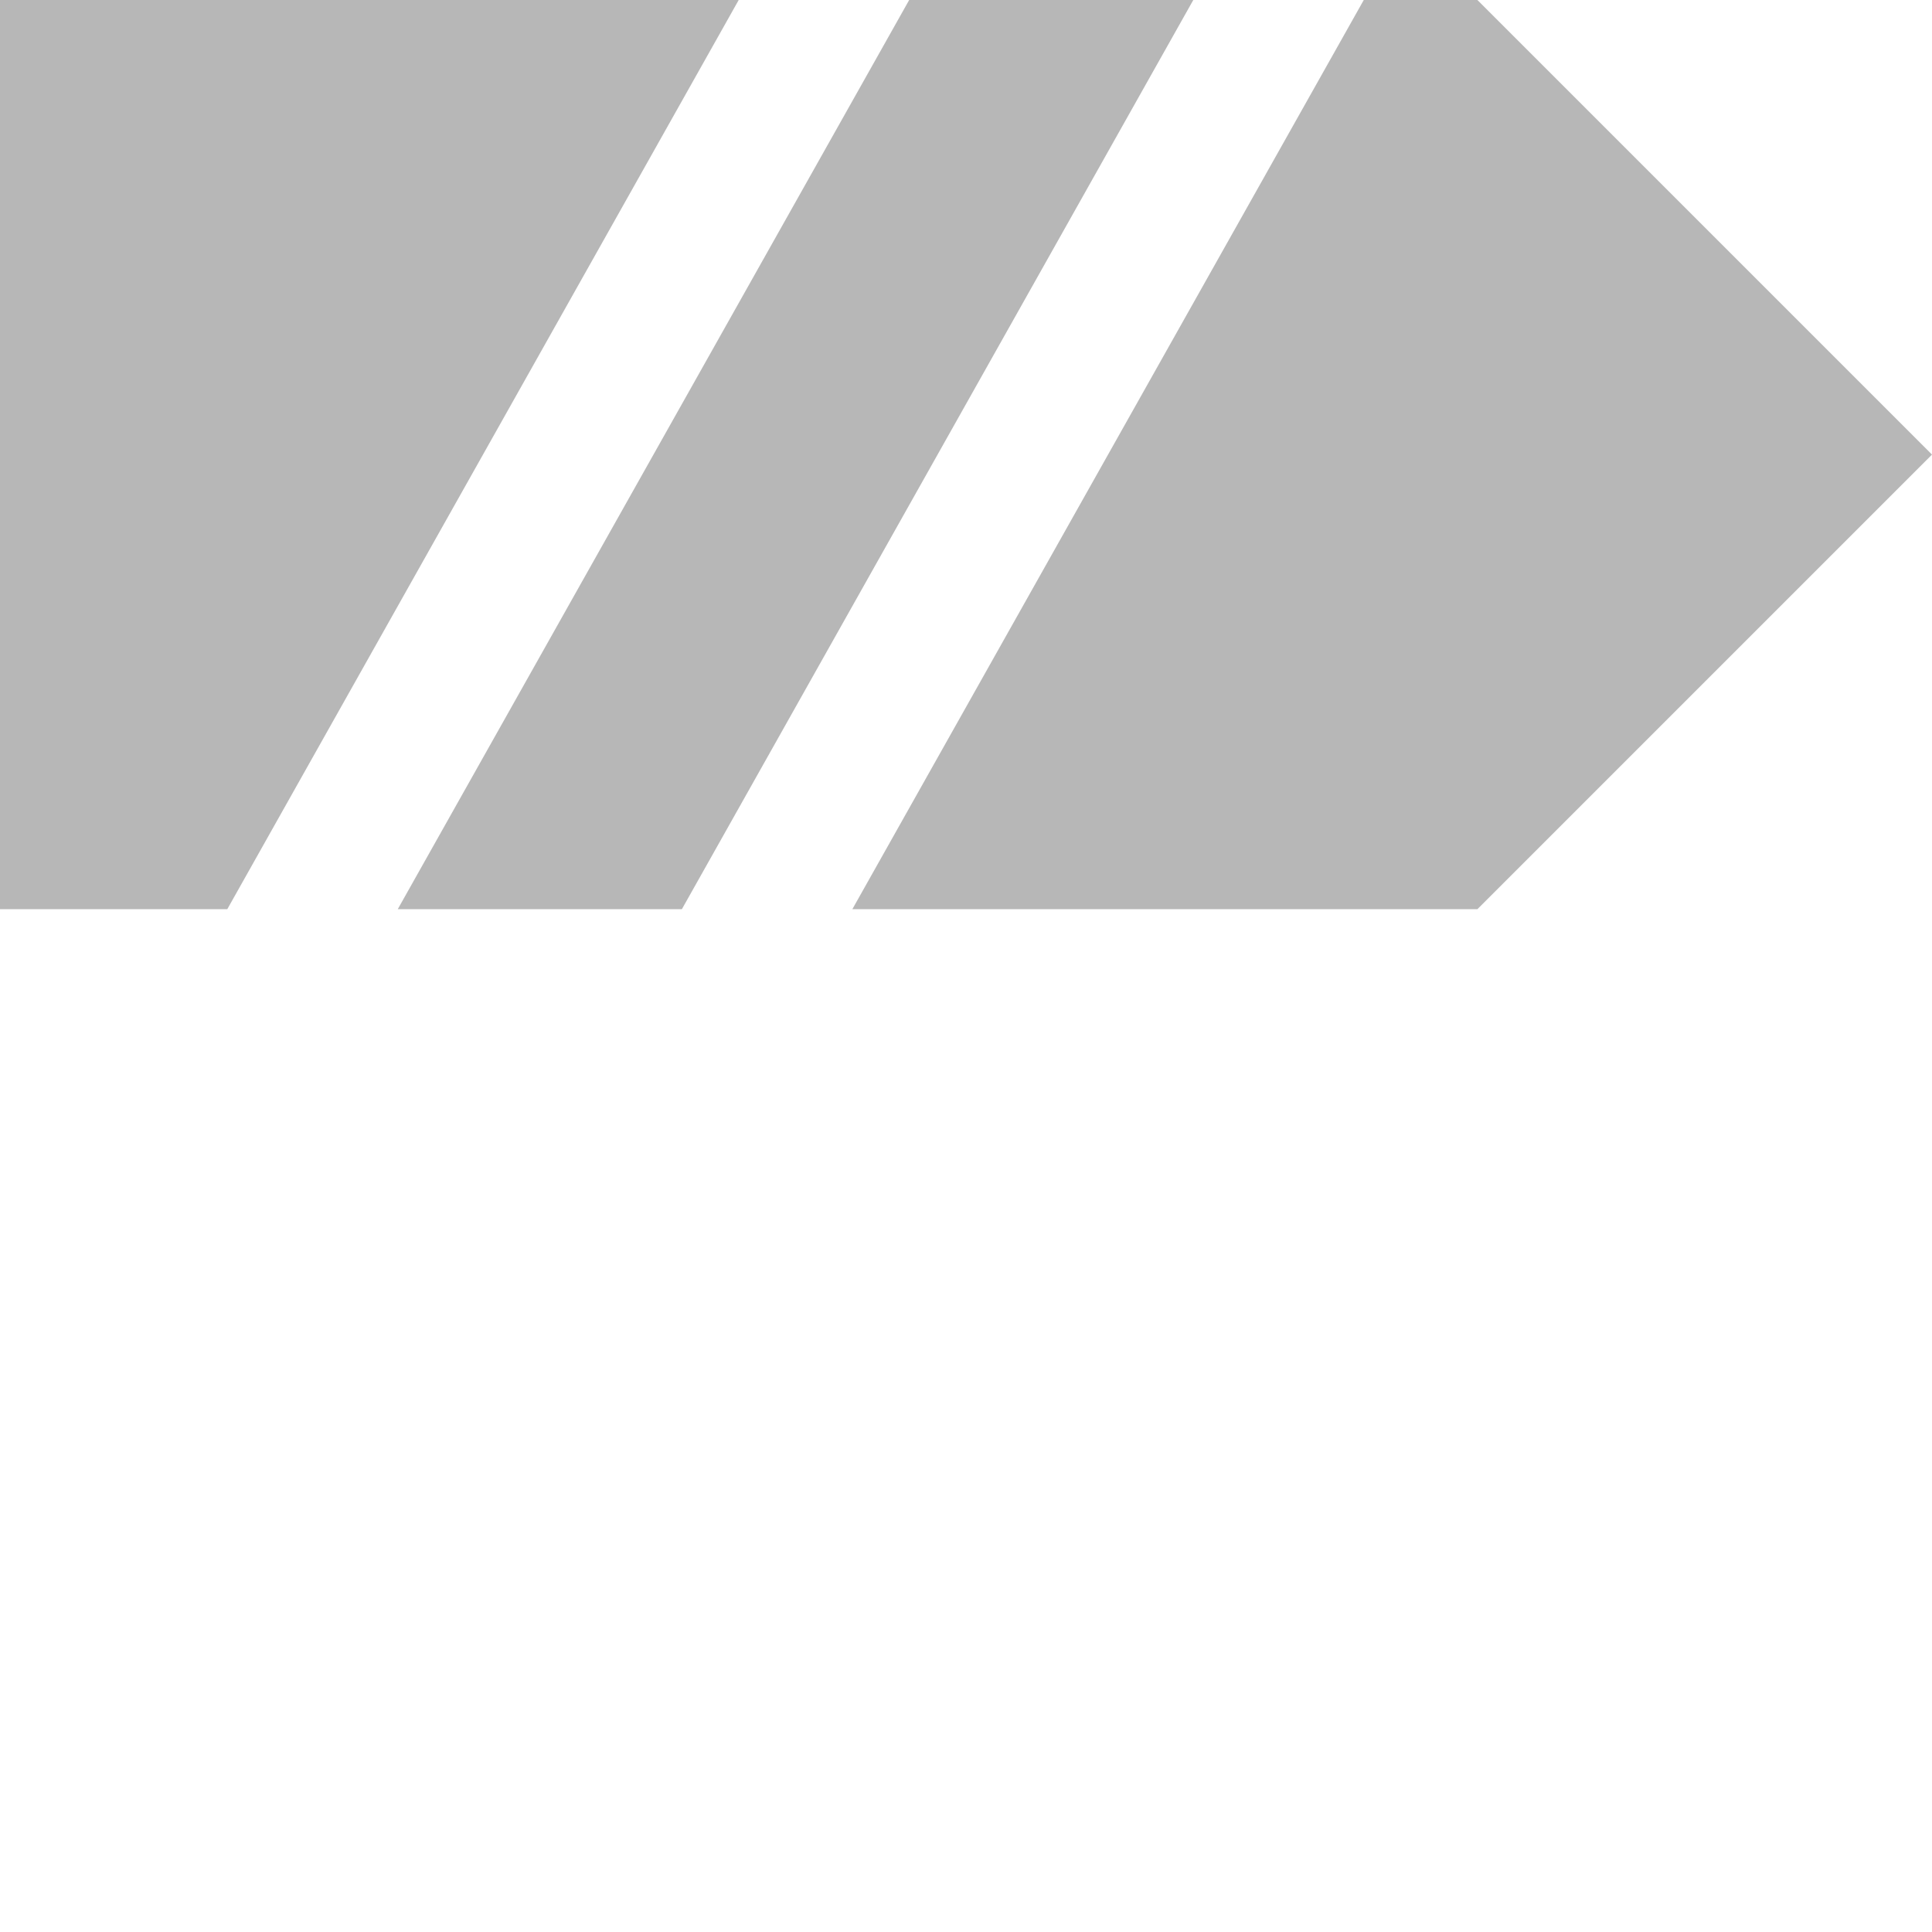
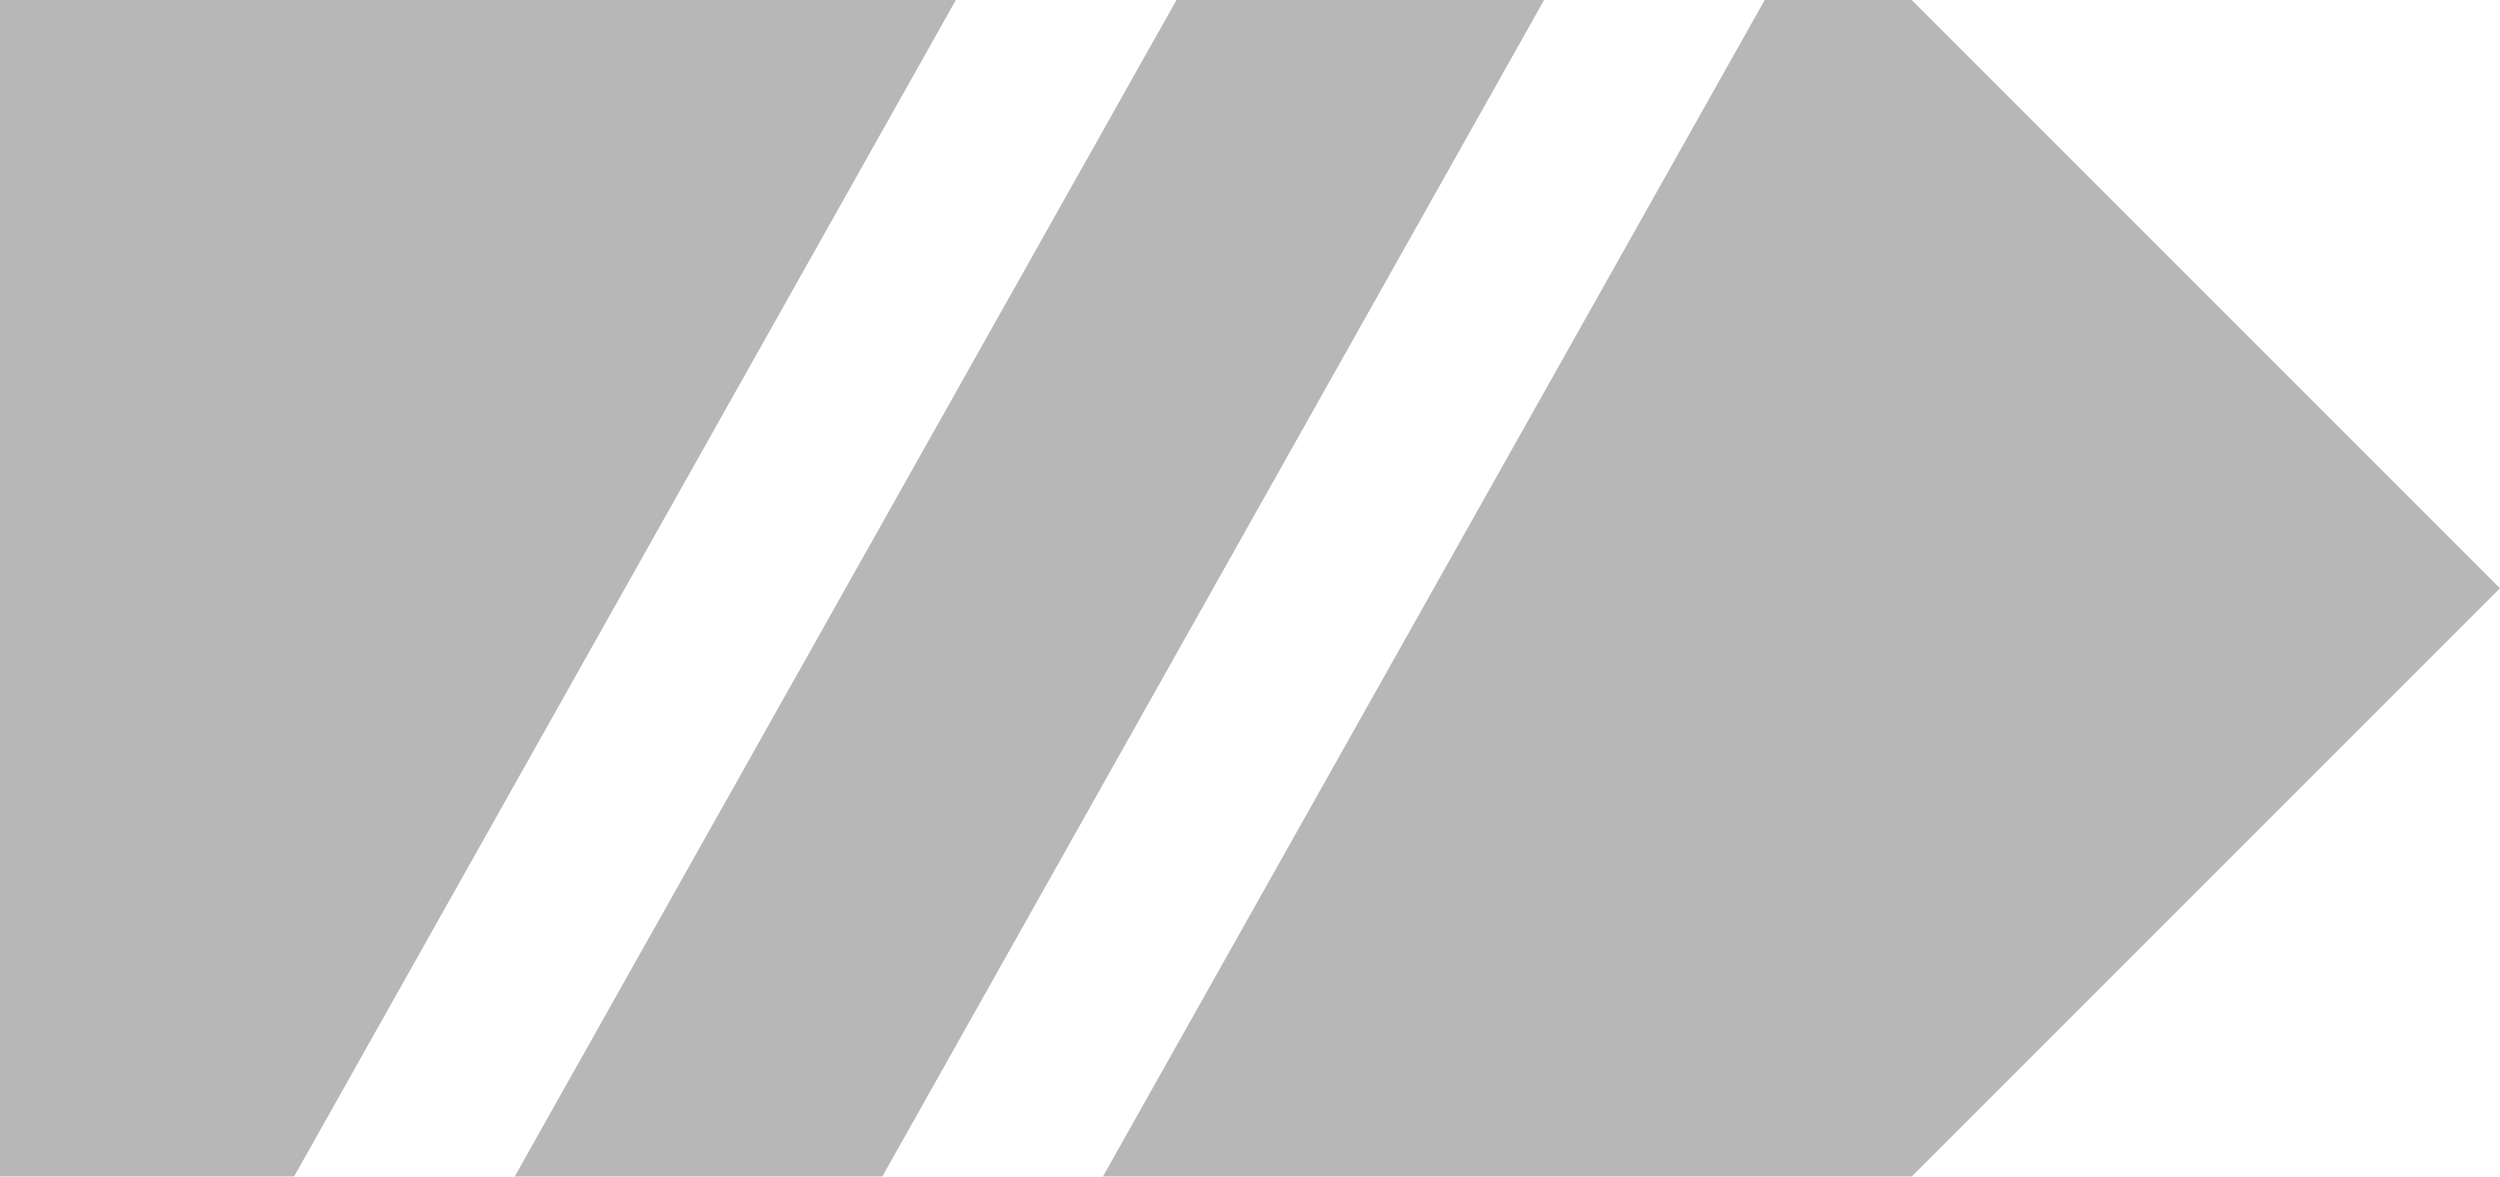
- <svg xmlns="http://www.w3.org/2000/svg" id="Layer_1" data-name="Layer 1" viewBox="0 0 34 34">
+ <svg xmlns="http://www.w3.org/2000/svg" id="Layer_1" data-name="Layer 1" width="34" height="16" viewBox="0 0 34 16">
  <defs>
    <style>.cls-1{fill:#b7b7b7;}</style>
  </defs>
  <polygon class="cls-1" points="0 0 0 16 4 16 13 0 0 0" />
  <polygon class="cls-1" points="7 16 16 0 21 0 12 16 7 16" />
  <polygon class="cls-1" points="15 16 24 0 26 0 34 8 26 16 15 16" />
</svg>
